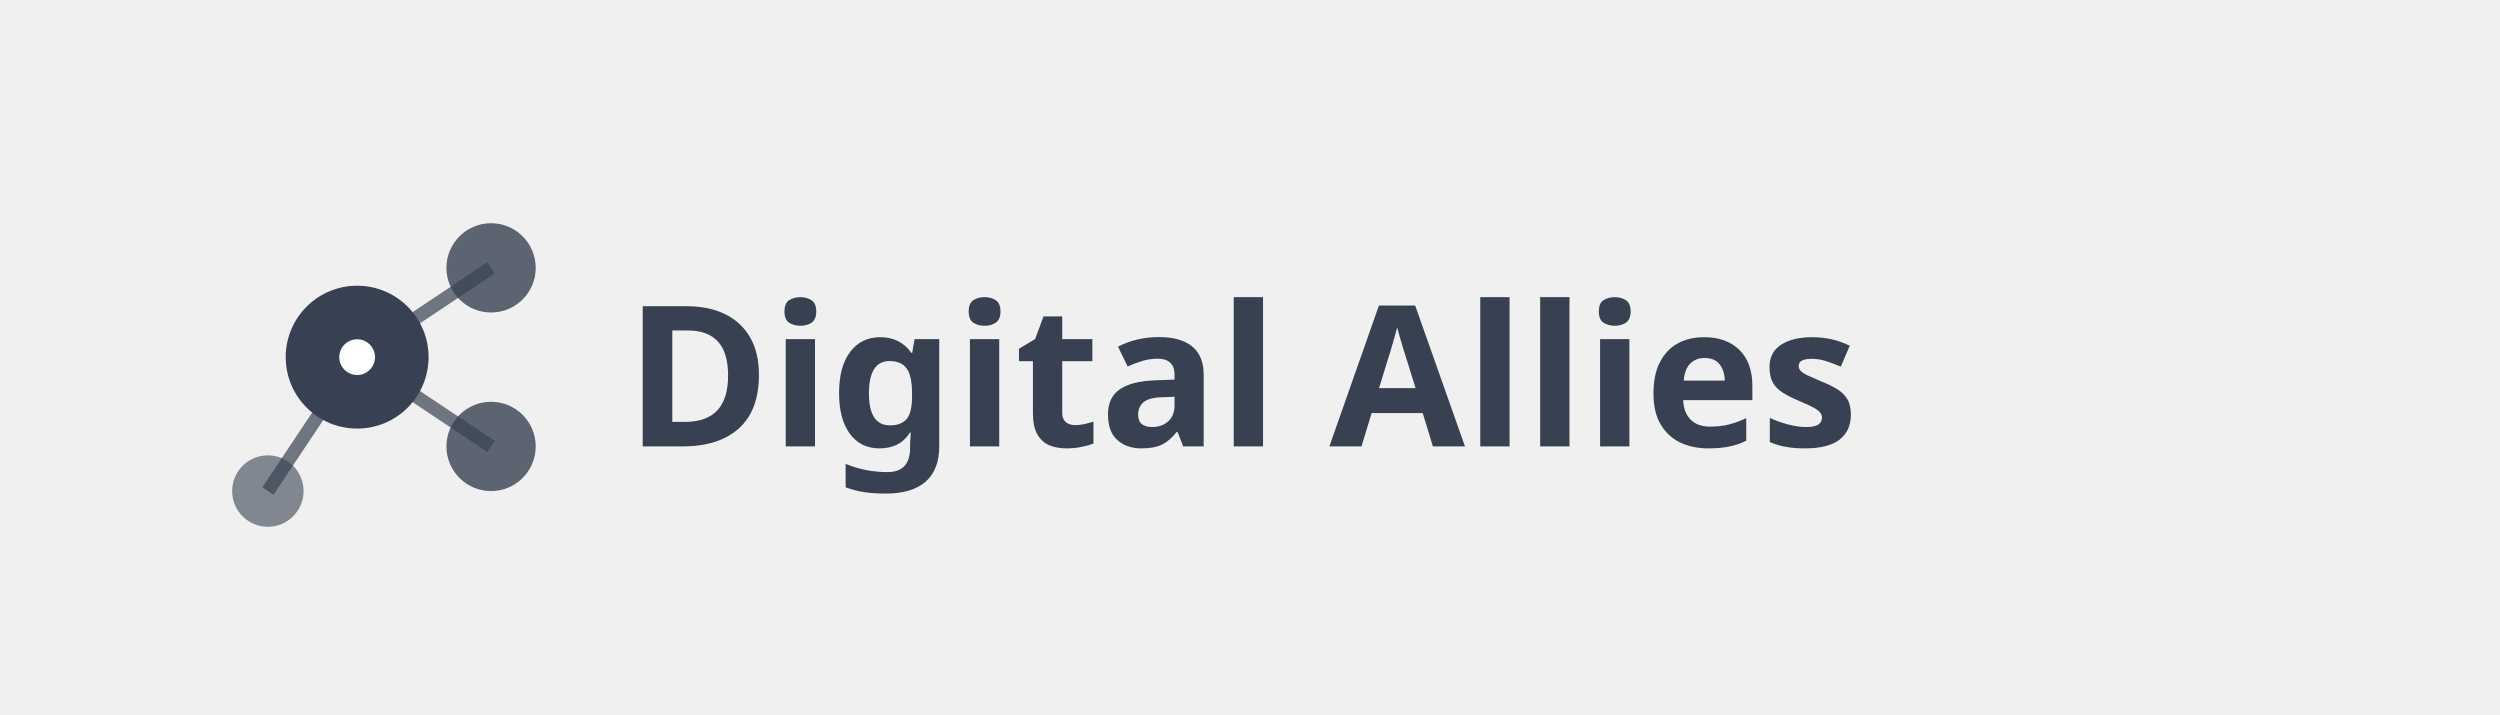
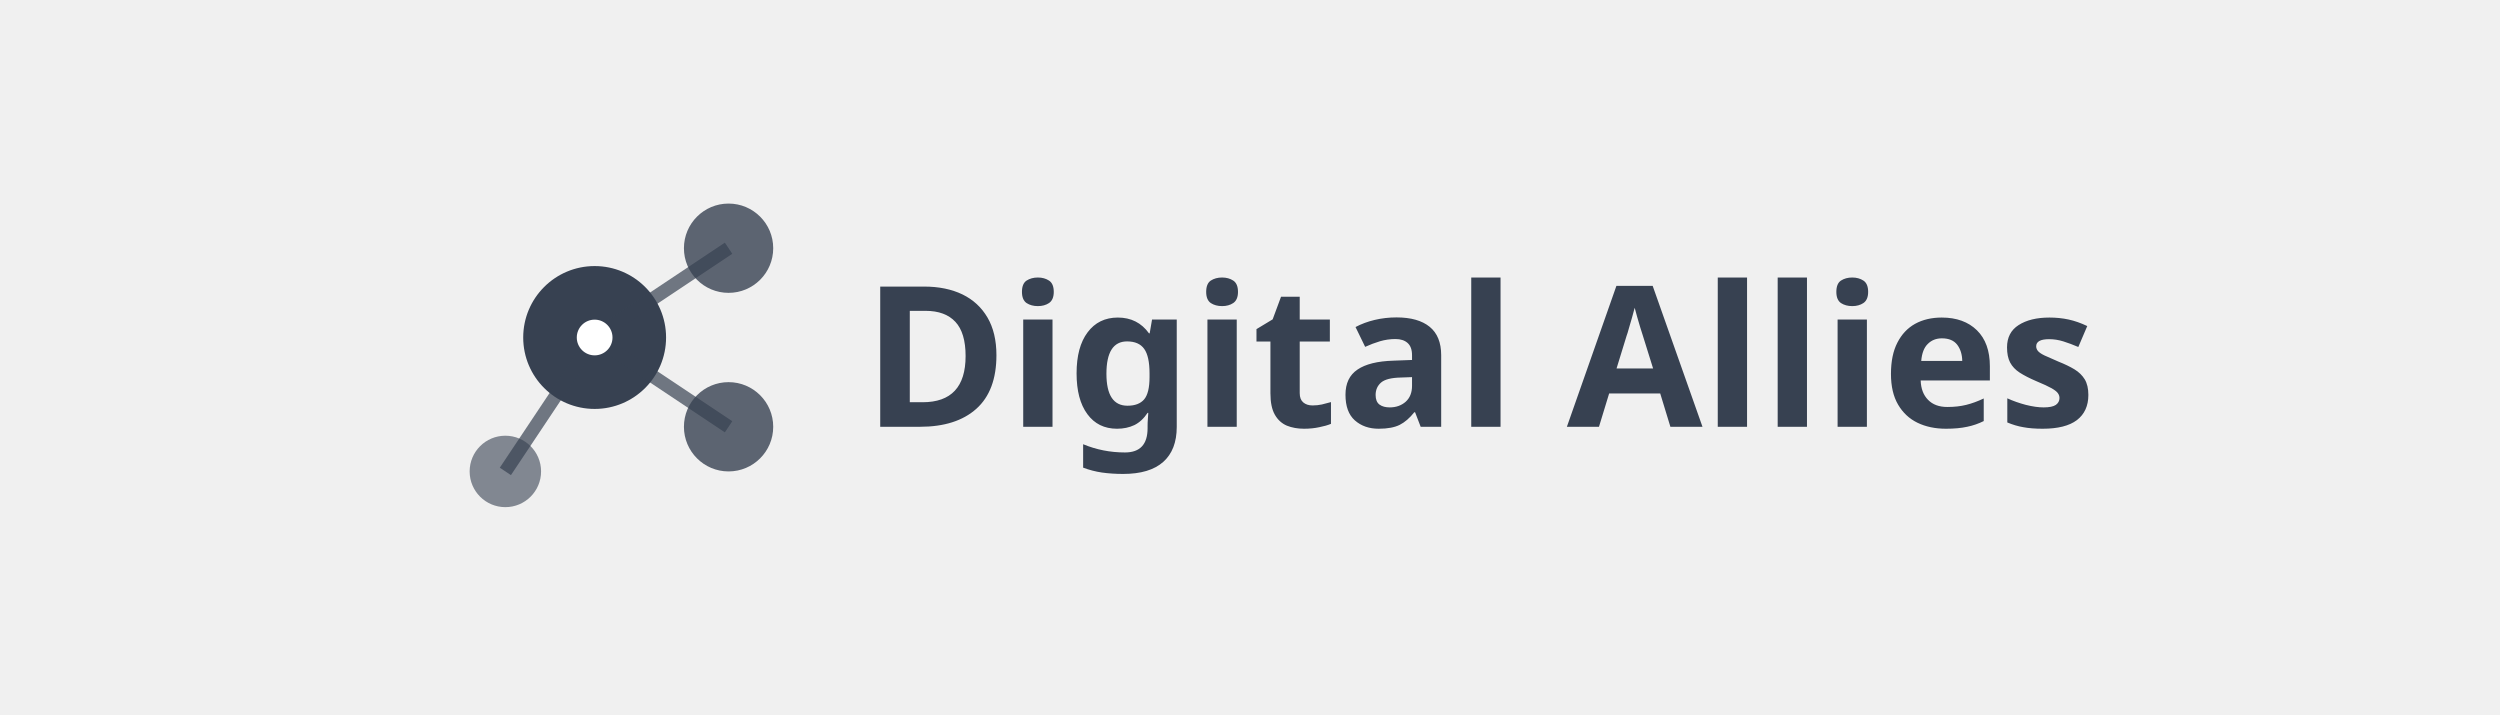
- <svg xmlns="http://www.w3.org/2000/svg" viewBox="0 0 280 80">
+ <svg xmlns="http://www.w3.org/2000/svg" id="Layer_1" version="1.1" viewBox="0 0 280 80">
  <defs>
-     
+     <style>
+       .st0 {
+         opacity: .6;
+       }
+ 
+       .st0, .st1, .st2, .st3, .st4 {
+         isolation: isolate;
+       }
+ 
+       .st0, .st1, .st5, .st4 {
+         fill: #374151;
+       }
+ 
+       .st1 {
+         opacity: .8;
+       }
+ 
+       .st6 {
+         fill: #fff;
+       }
+ 
+       .st3 {
+         fill: none;
+         opacity: .7;
+         stroke: #374151;
+         stroke-width: 1.5px;
+       }
+ 
+       .st4 {
+         font-family: SegoeUI-Bold, 'Segoe UI';
+         font-size: 22px;
+         font-weight: 700;
+       }
+     </style>
  </defs>
-   <g transform="translate(20, 20)">
-     <circle cx="20" cy="20" r="8" fill="#374151" />
-     <circle cx="35" cy="10" r="5" fill="#374151" opacity="0.8" />
-     <circle cx="35" cy="30" r="5" fill="#374151" opacity="0.8" />
-     <circle cx="10" cy="35" r="4" fill="#374151" opacity="0.6" />
-     <line x1="20" y1="20" x2="35" y2="10" stroke="#374151" stroke-width="1.5" opacity="0.7" />
-     <line x1="20" y1="20" x2="35" y2="30" stroke="#374151" stroke-width="1.5" opacity="0.7" />
-     <line x1="20" y1="20" x2="10" y2="35" stroke="#374151" stroke-width="1.5" opacity="0.7" />
-     <circle cx="20" cy="20" r="2" fill="white" />
+   <g>
+     <circle class="st5" cx="66.6" cy="37.8" r="8" />
+     <circle class="st1" cx="81.6" cy="27.8" r="5" />
+     <circle class="st1" cx="81.6" cy="47.8" r="5" />
+     <circle class="st0" cx="56.6" cy="52.8" r="4" />
+     <line class="st3" x1="66.6" y1="37.8" x2="81.6" y2="27.8" />
+     <line class="st3" x1="66.6" y1="37.8" x2="81.6" y2="47.8" />
+     <line class="st3" x1="66.6" y1="37.8" x2="56.6" y2="52.8" />
+     <circle class="st6" cx="66.6" cy="37.8" r="2" />
  </g>
-   <text x="70" y="50" font-family="Segoe UI, sans-serif" font-size="22" font-weight="700" fill="#374151">Digital Allies</text>
+   <g class="st2">
+     <text class="st4" transform="translate(96.6 47.8)">
+       <tspan x="0" y="0">Digital Allies</tspan>
+     </text>
+   </g>
</svg>
